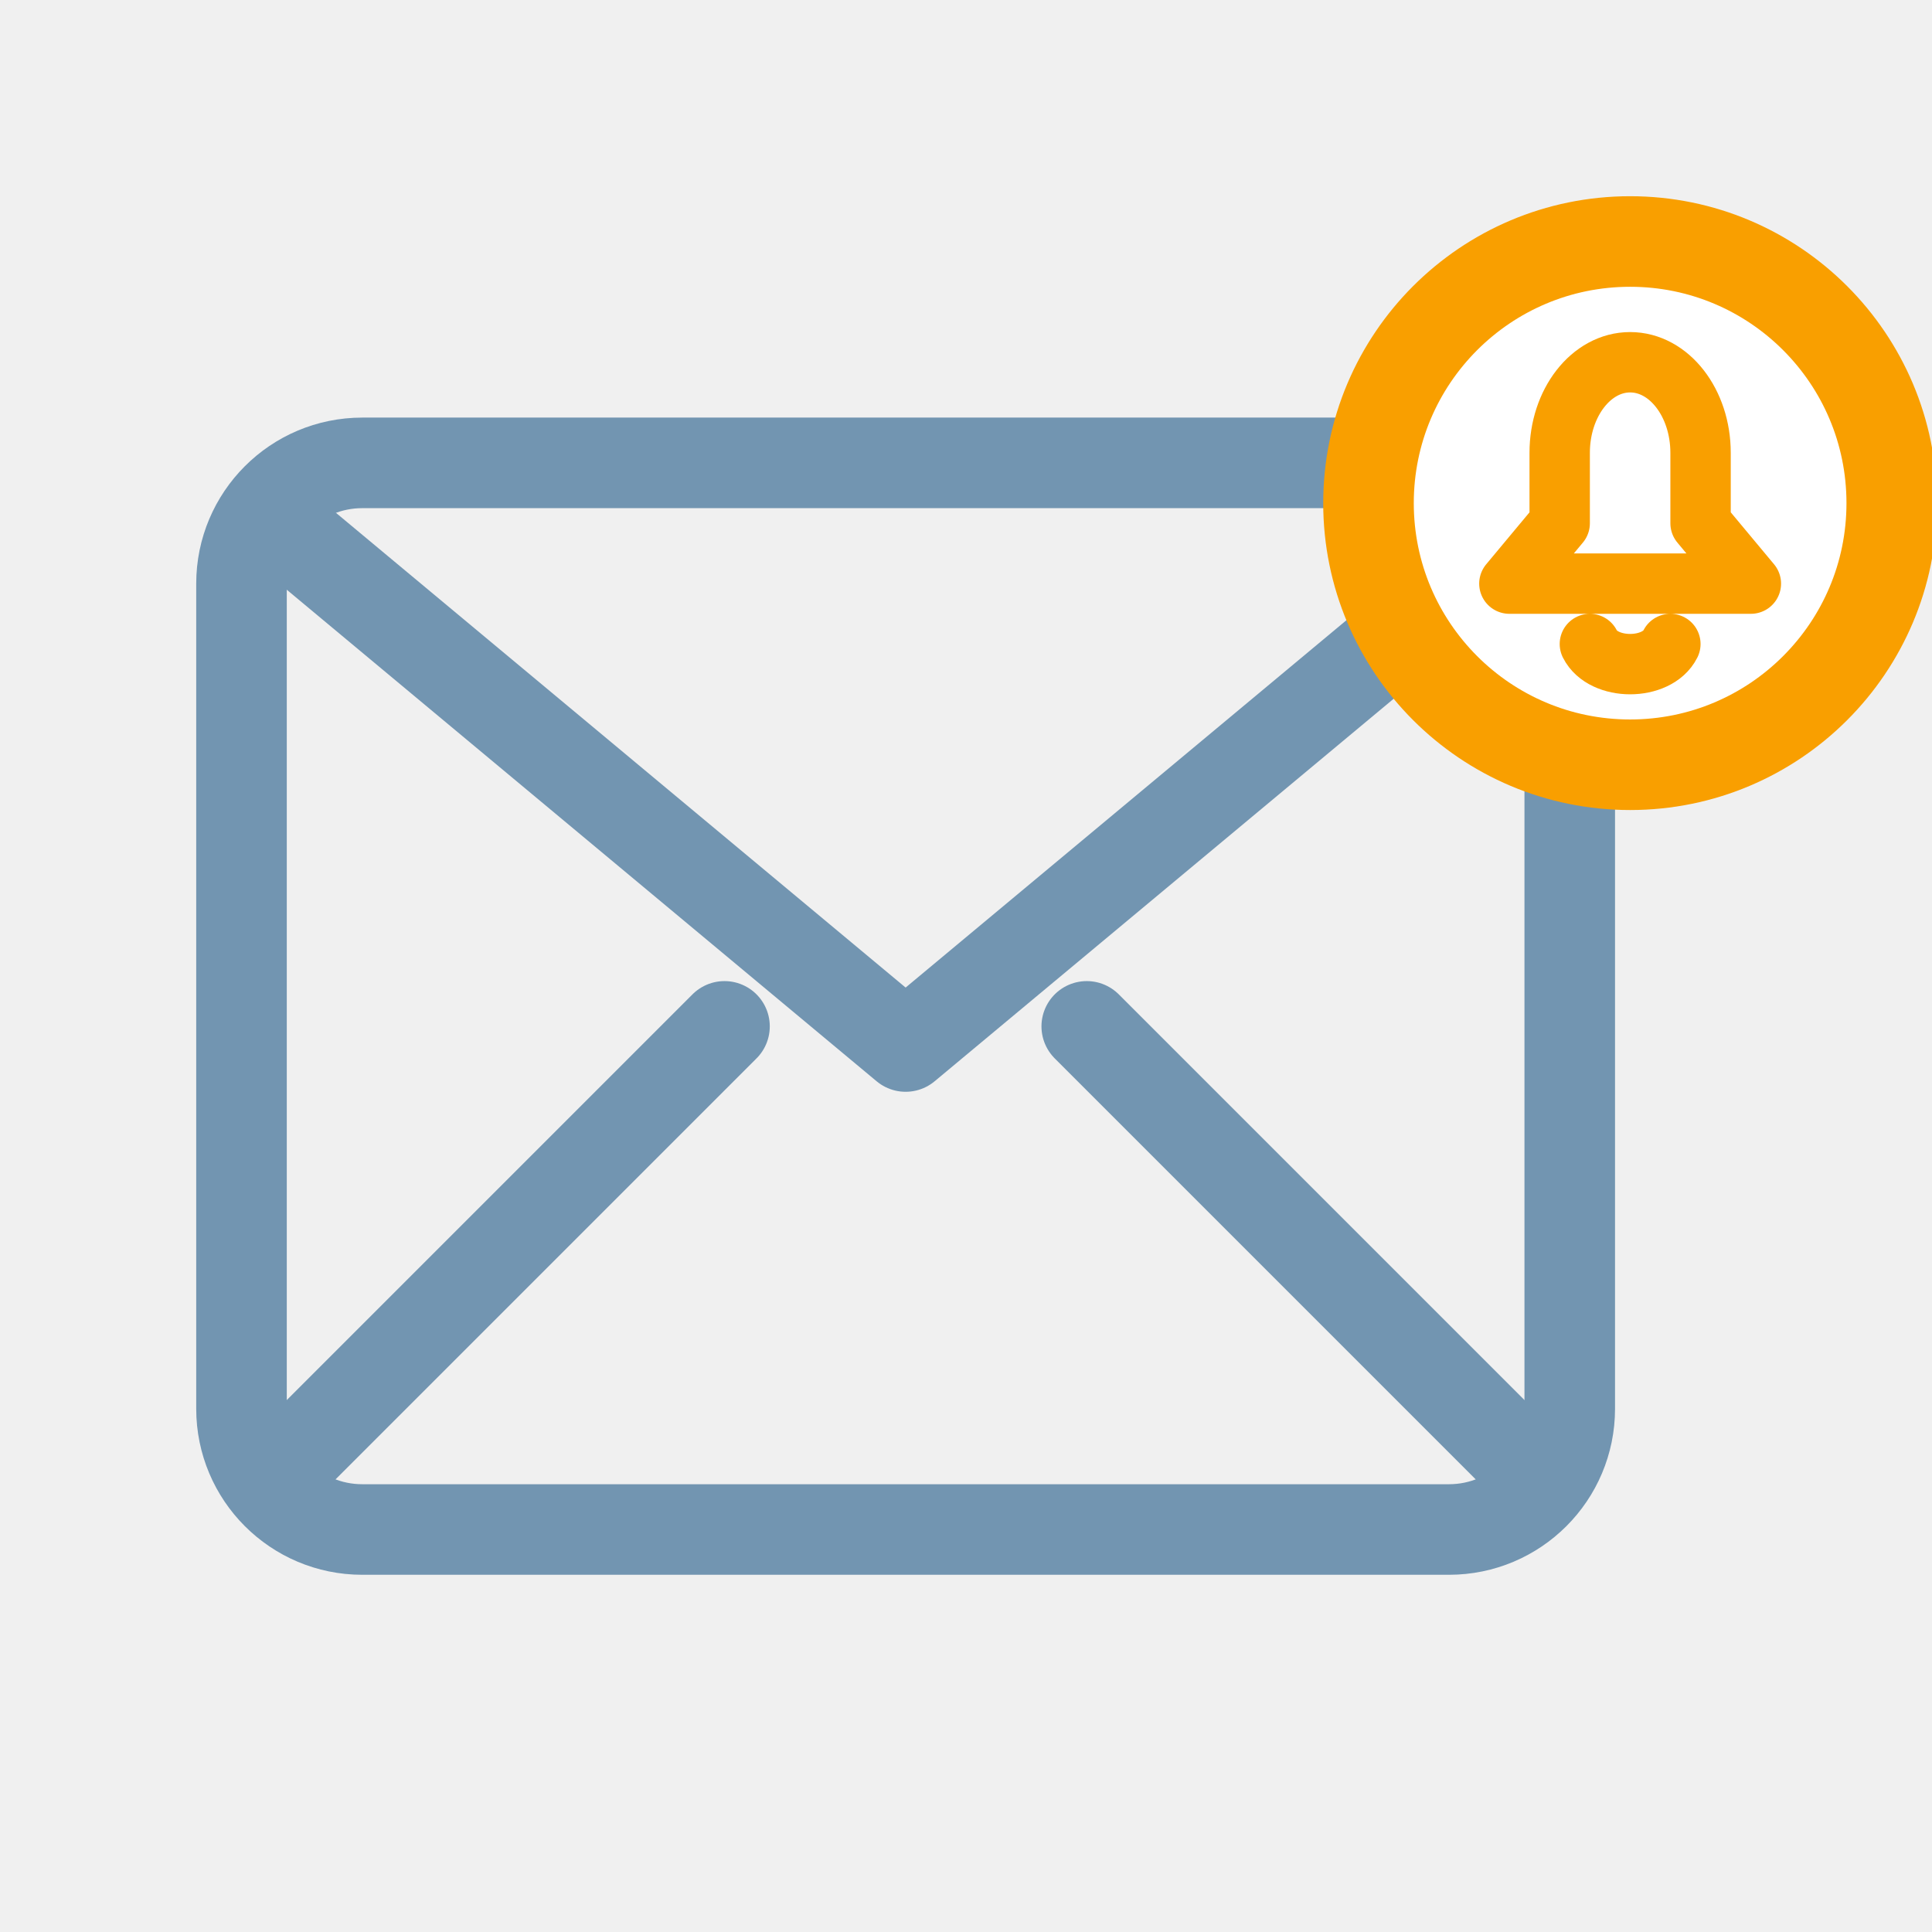
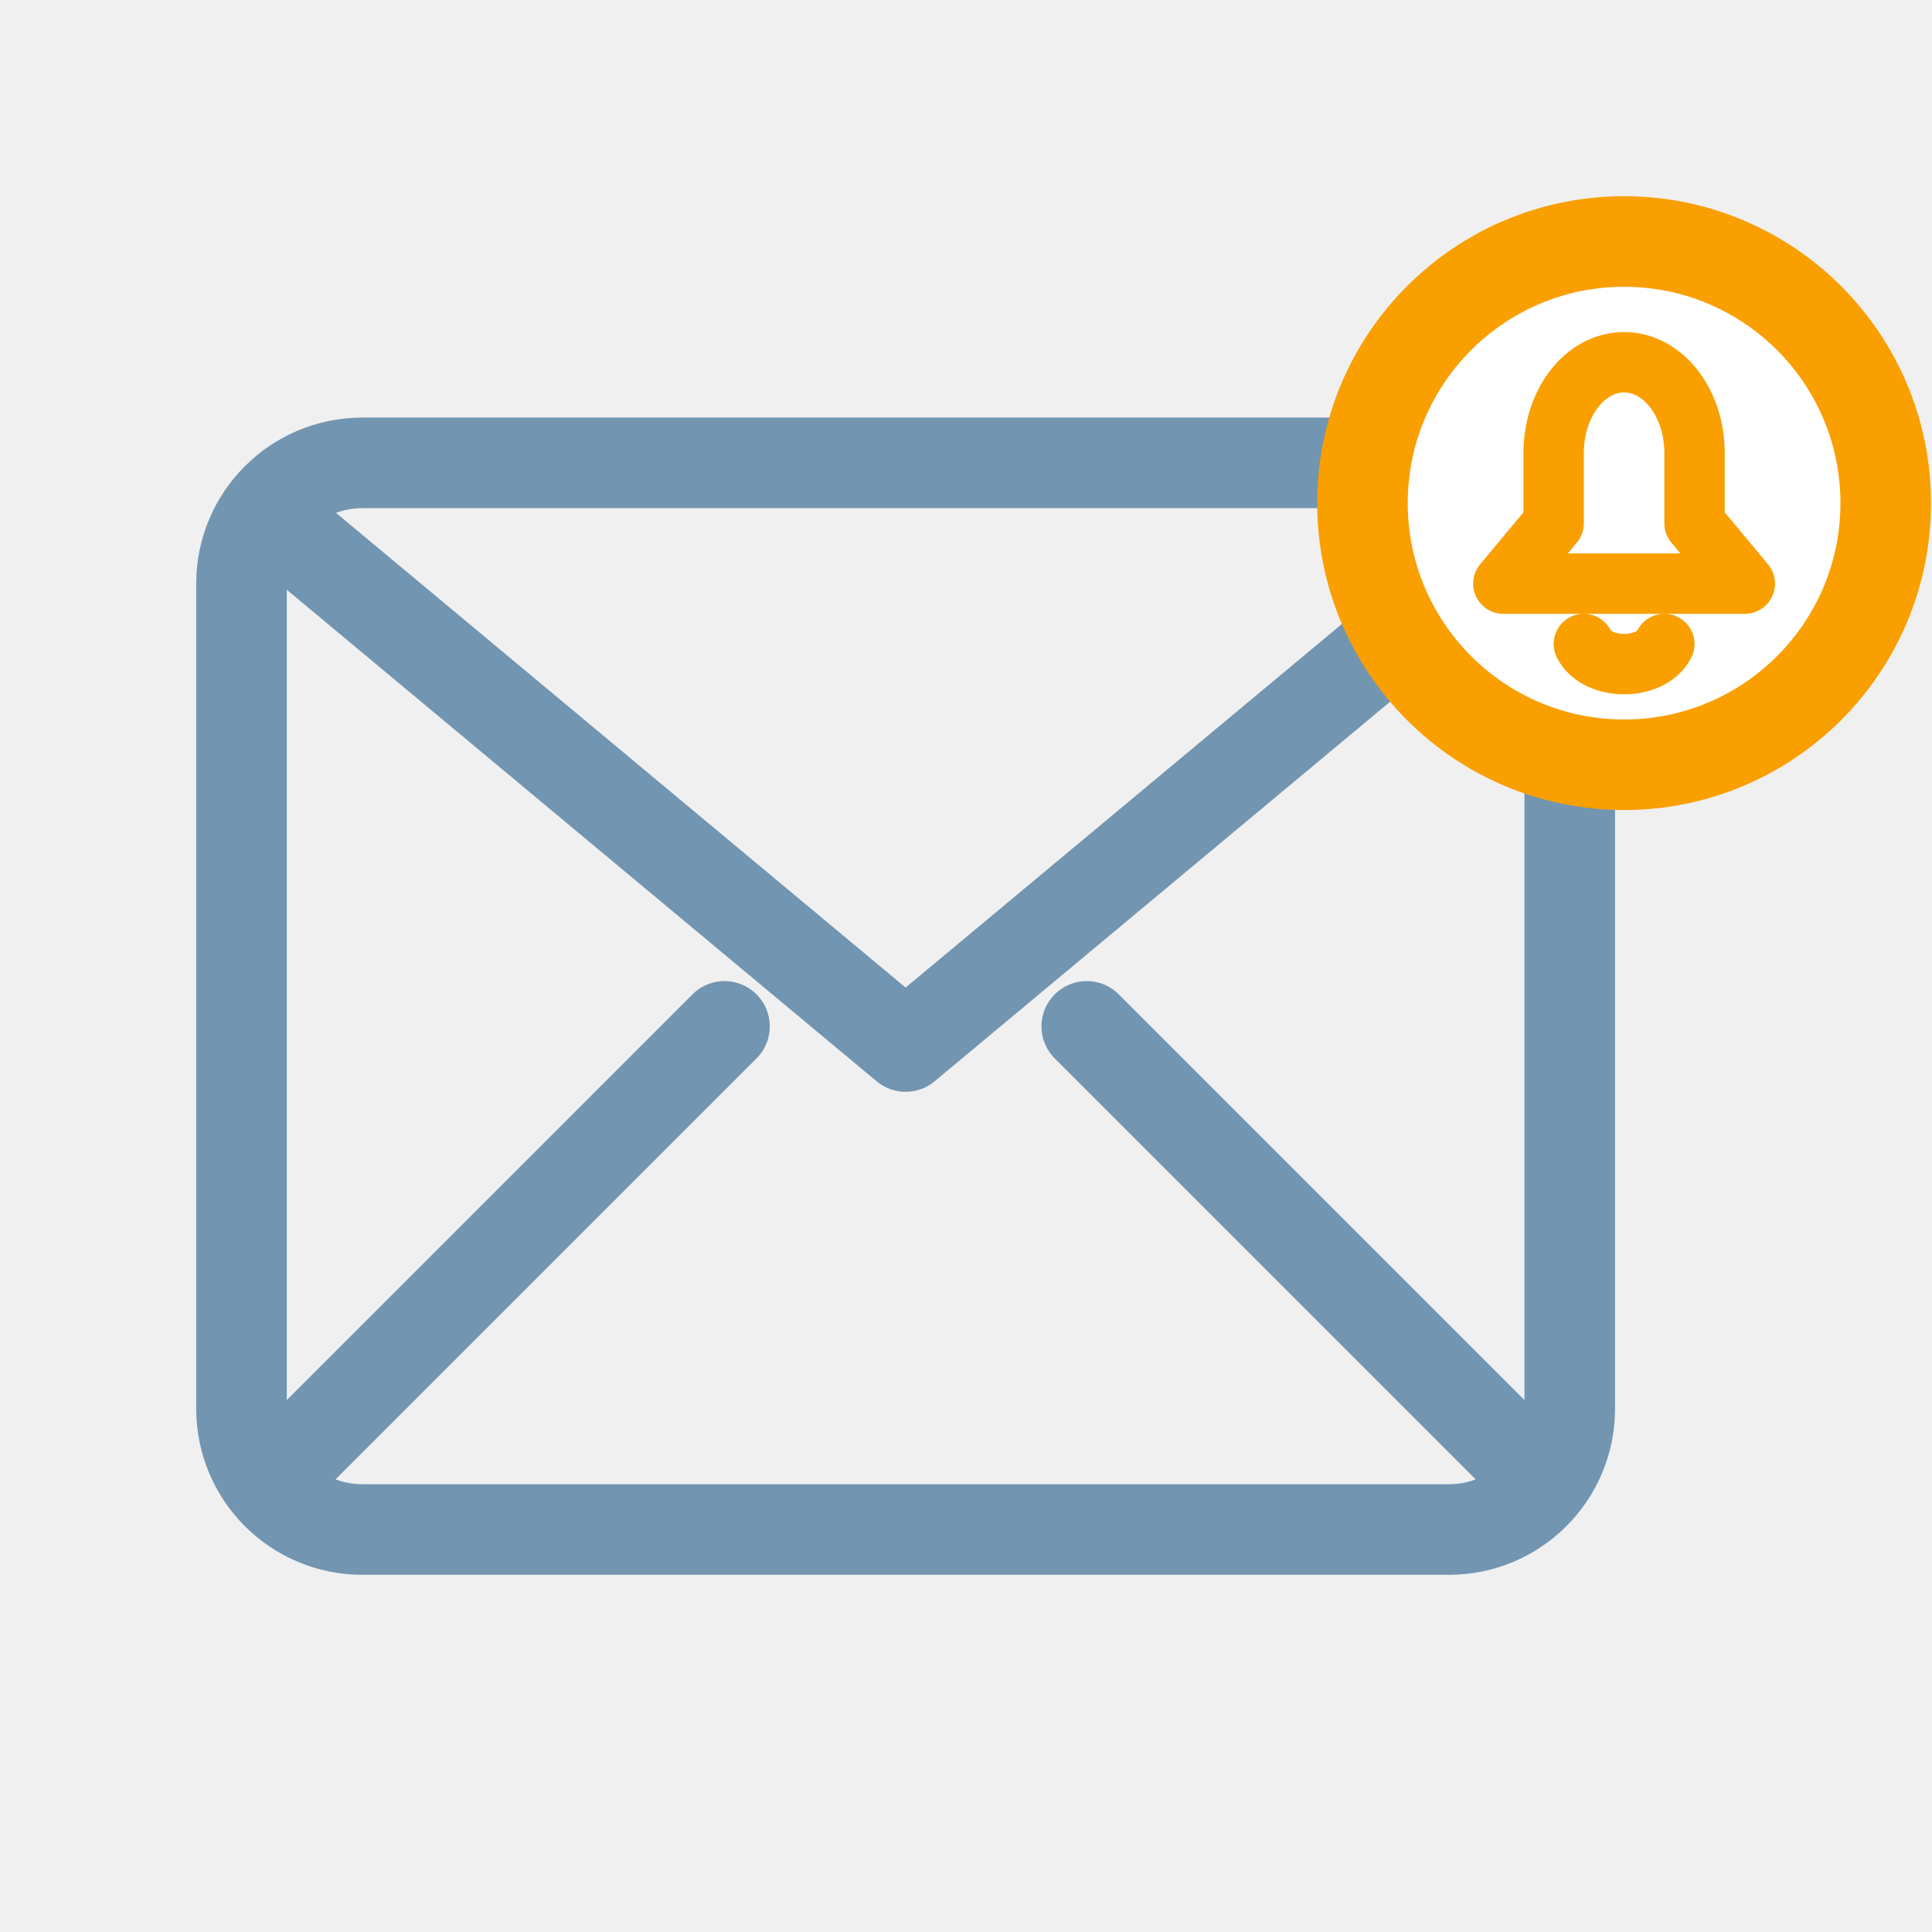
- <svg xmlns="http://www.w3.org/2000/svg" width="100%" height="100%" viewBox="0 0 96 96" version="1.1" style="fill-rule:evenodd;clip-rule:evenodd;stroke-linecap:round;stroke-linejoin:round;stroke-miterlimit:2;">
+ <svg xmlns="http://www.w3.org/2000/svg" width="100%" height="100%" viewBox="0 0 96 96" version="1.1" xml:space="preserve" style="fill-rule:evenodd;clip-rule:evenodd;stroke-linecap:round;stroke-linejoin:round;stroke-miterlimit:2;">
  <g id="Notifications">
    <path d="M12,29C12,25.686 14.686,23 18,23L72,23C75.314,23 78,25.686 78,29L78,70C78,73.314 75.314,76 72,76L18,76C14.686,76 12,73.314 12,70L12,29Z" style="fill:none;stroke:rgb(114,149,177);stroke-width:4.5px;" />
    <path d="M15,27L45,52L75,27M15,72L36,51M75,72L54,51" style="fill:none;stroke:rgb(114,149,177);stroke-width:4.5px;" />
-     <path d="M68,25C68,17.82 73.82,12 81,12C88.18,12 94,17.82 94,25C94,32.18 88.18,38 81,38C73.82,38 68,32.18 68,25Z" style="fill:white;stroke:rgb(249,159,0);stroke-width:4.5px;" />
-     <path d="M75,29L77.5,26L77.5,22.5C77.5,20.015 79.067,18 81,18C82.933,18 84.5,20.015 84.5,22.5L84.5,26L87,29L75,29ZM79,32C79.667,33.333 82.333,33.333 83,32" style="fill:none;stroke:rgb(249,159,0);stroke-width:3px;" />
+     <g>
+       <path d="M67.7,25C67.7,17.82 73.52,12 80.7,12C87.88,12 93.7,17.82 93.7,25C93.7,32.18 87.88,38 80.7,38C73.52,38 67.7,32.18 67.7,25Z" style="fill:white;stroke:rgb(249,159,0);stroke-width:4.5px;" />
+       <path d="M74.7,29L77.2,26L77.2,22.5C77.2,20.015 78.767,18 80.7,18C82.633,18 84.2,20.015 84.2,22.5L84.2,26L86.7,29L74.7,29ZM78.7,32C79.367,33.333 82.033,33.333 82.7,32" style="fill:none;stroke:rgb(249,159,0);stroke-width:3px;" />
+     </g>
  </g>
</svg>
